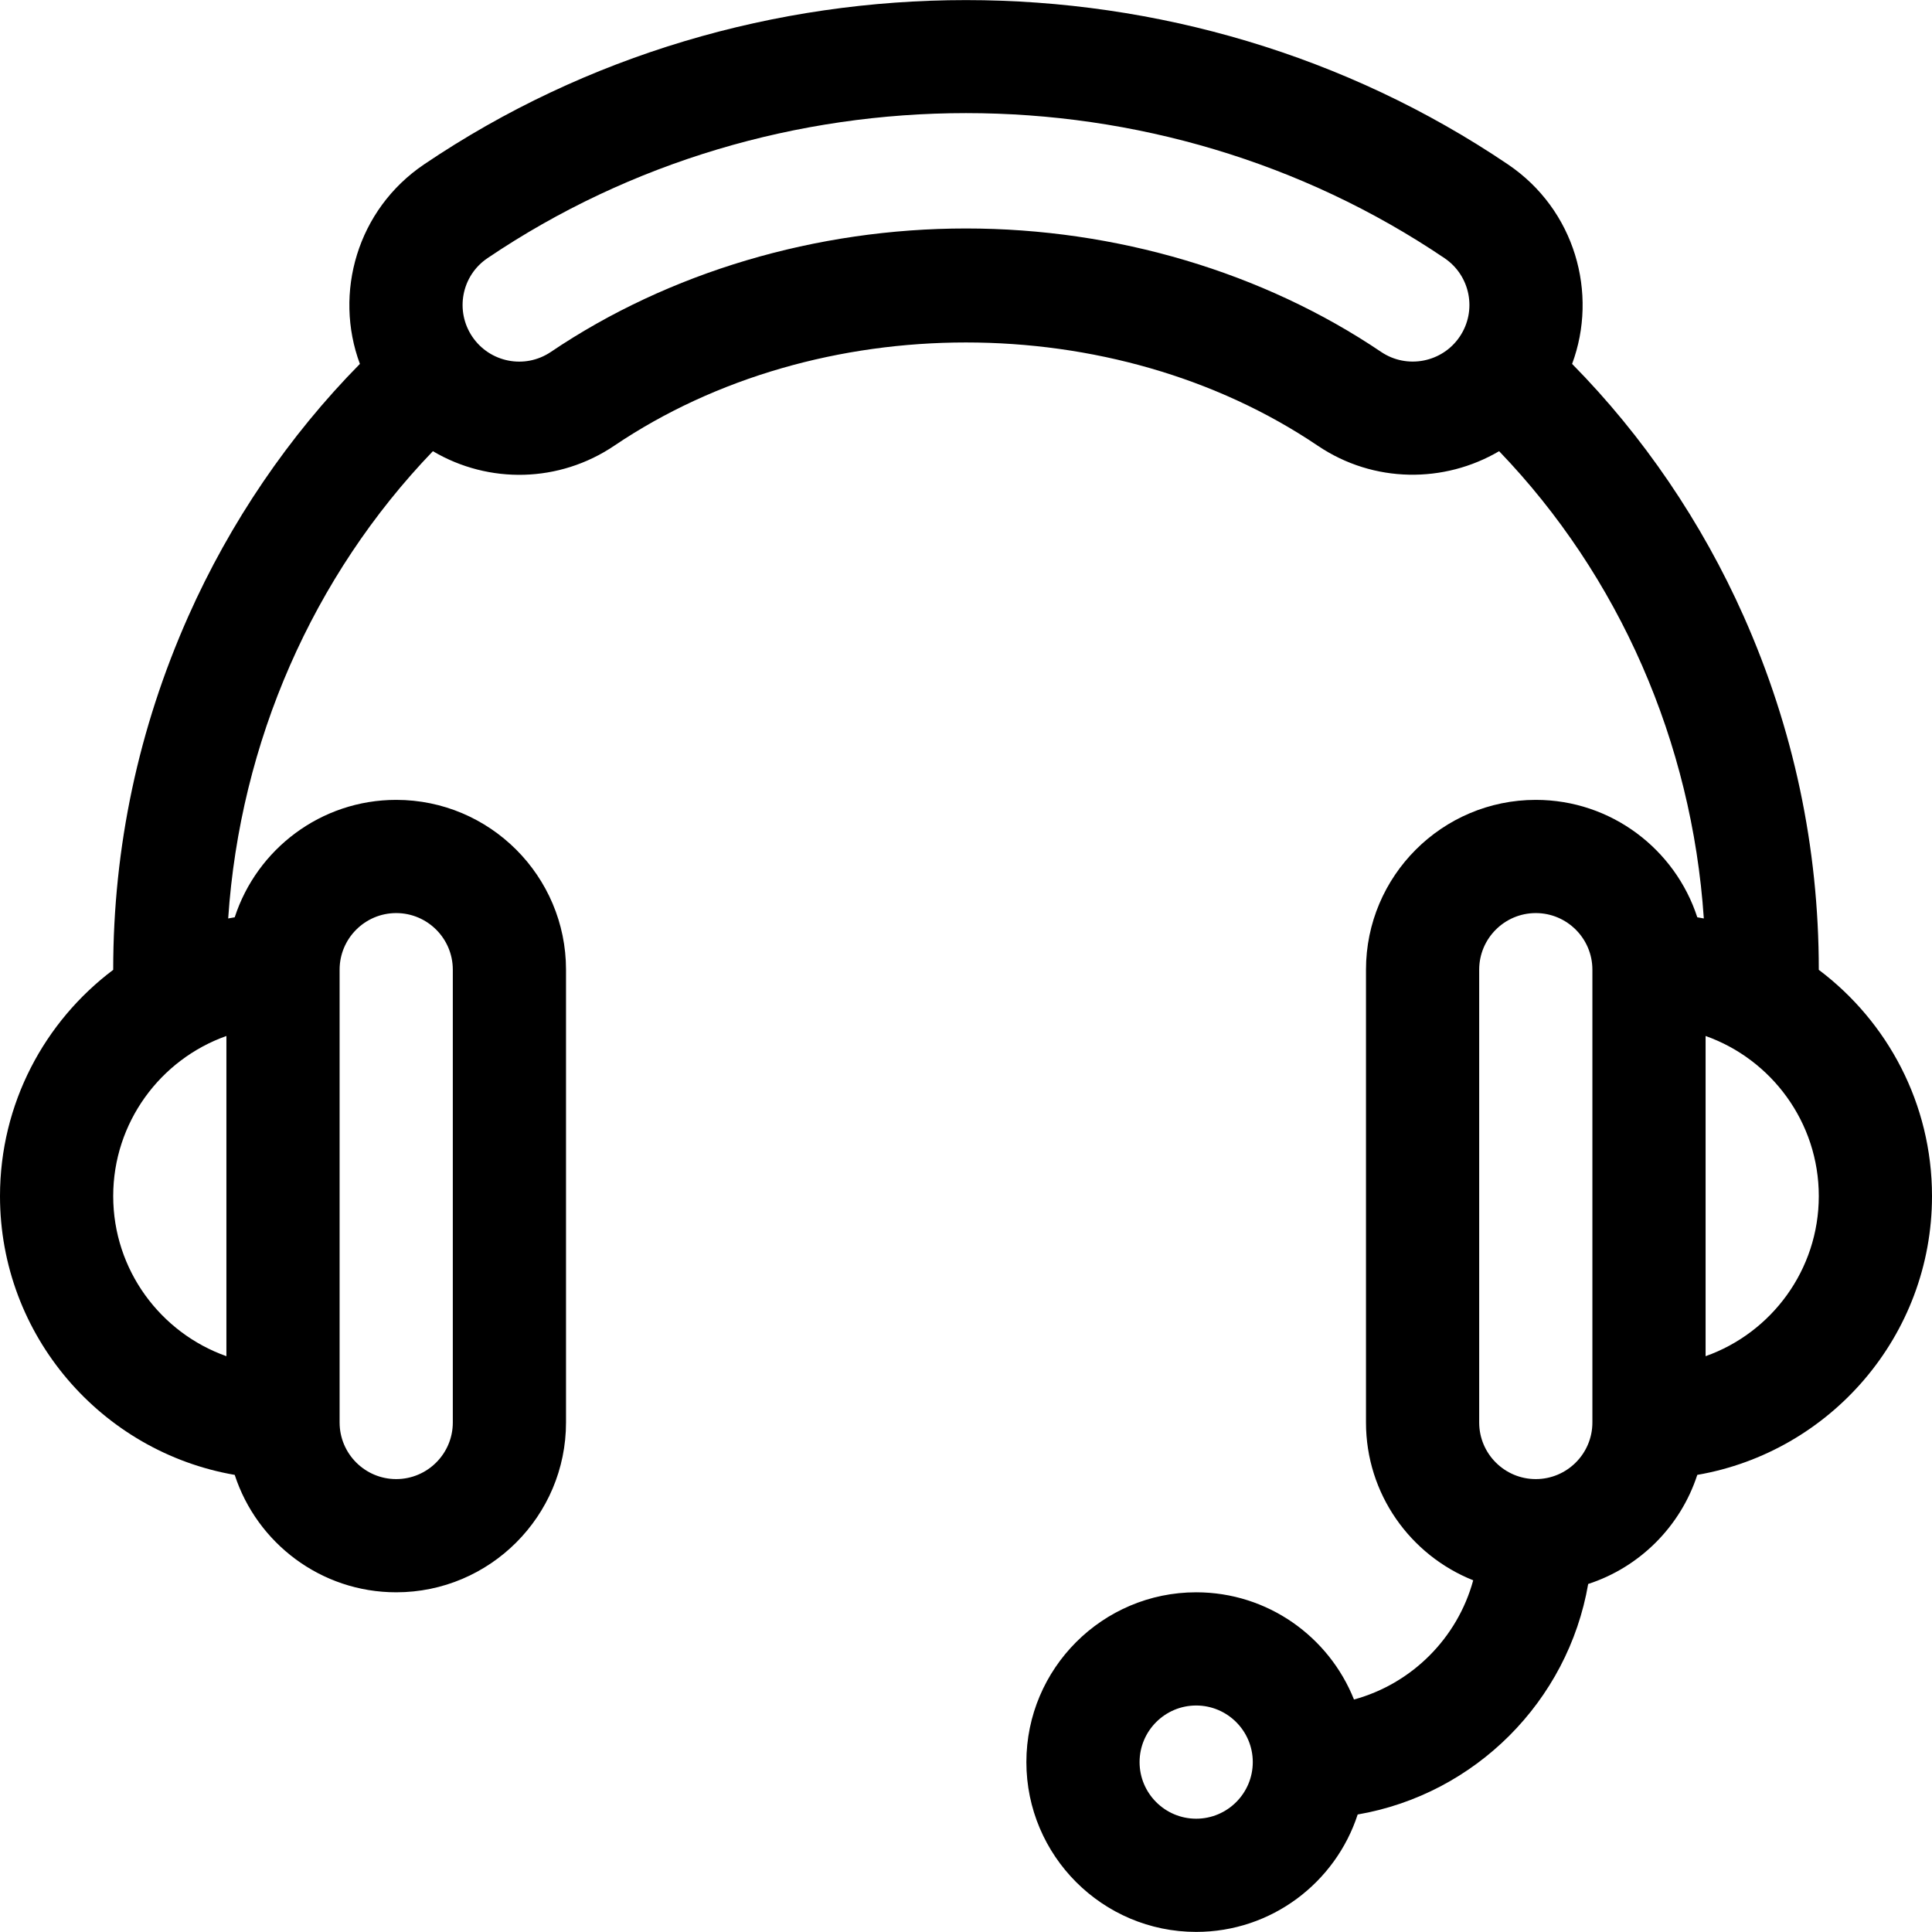
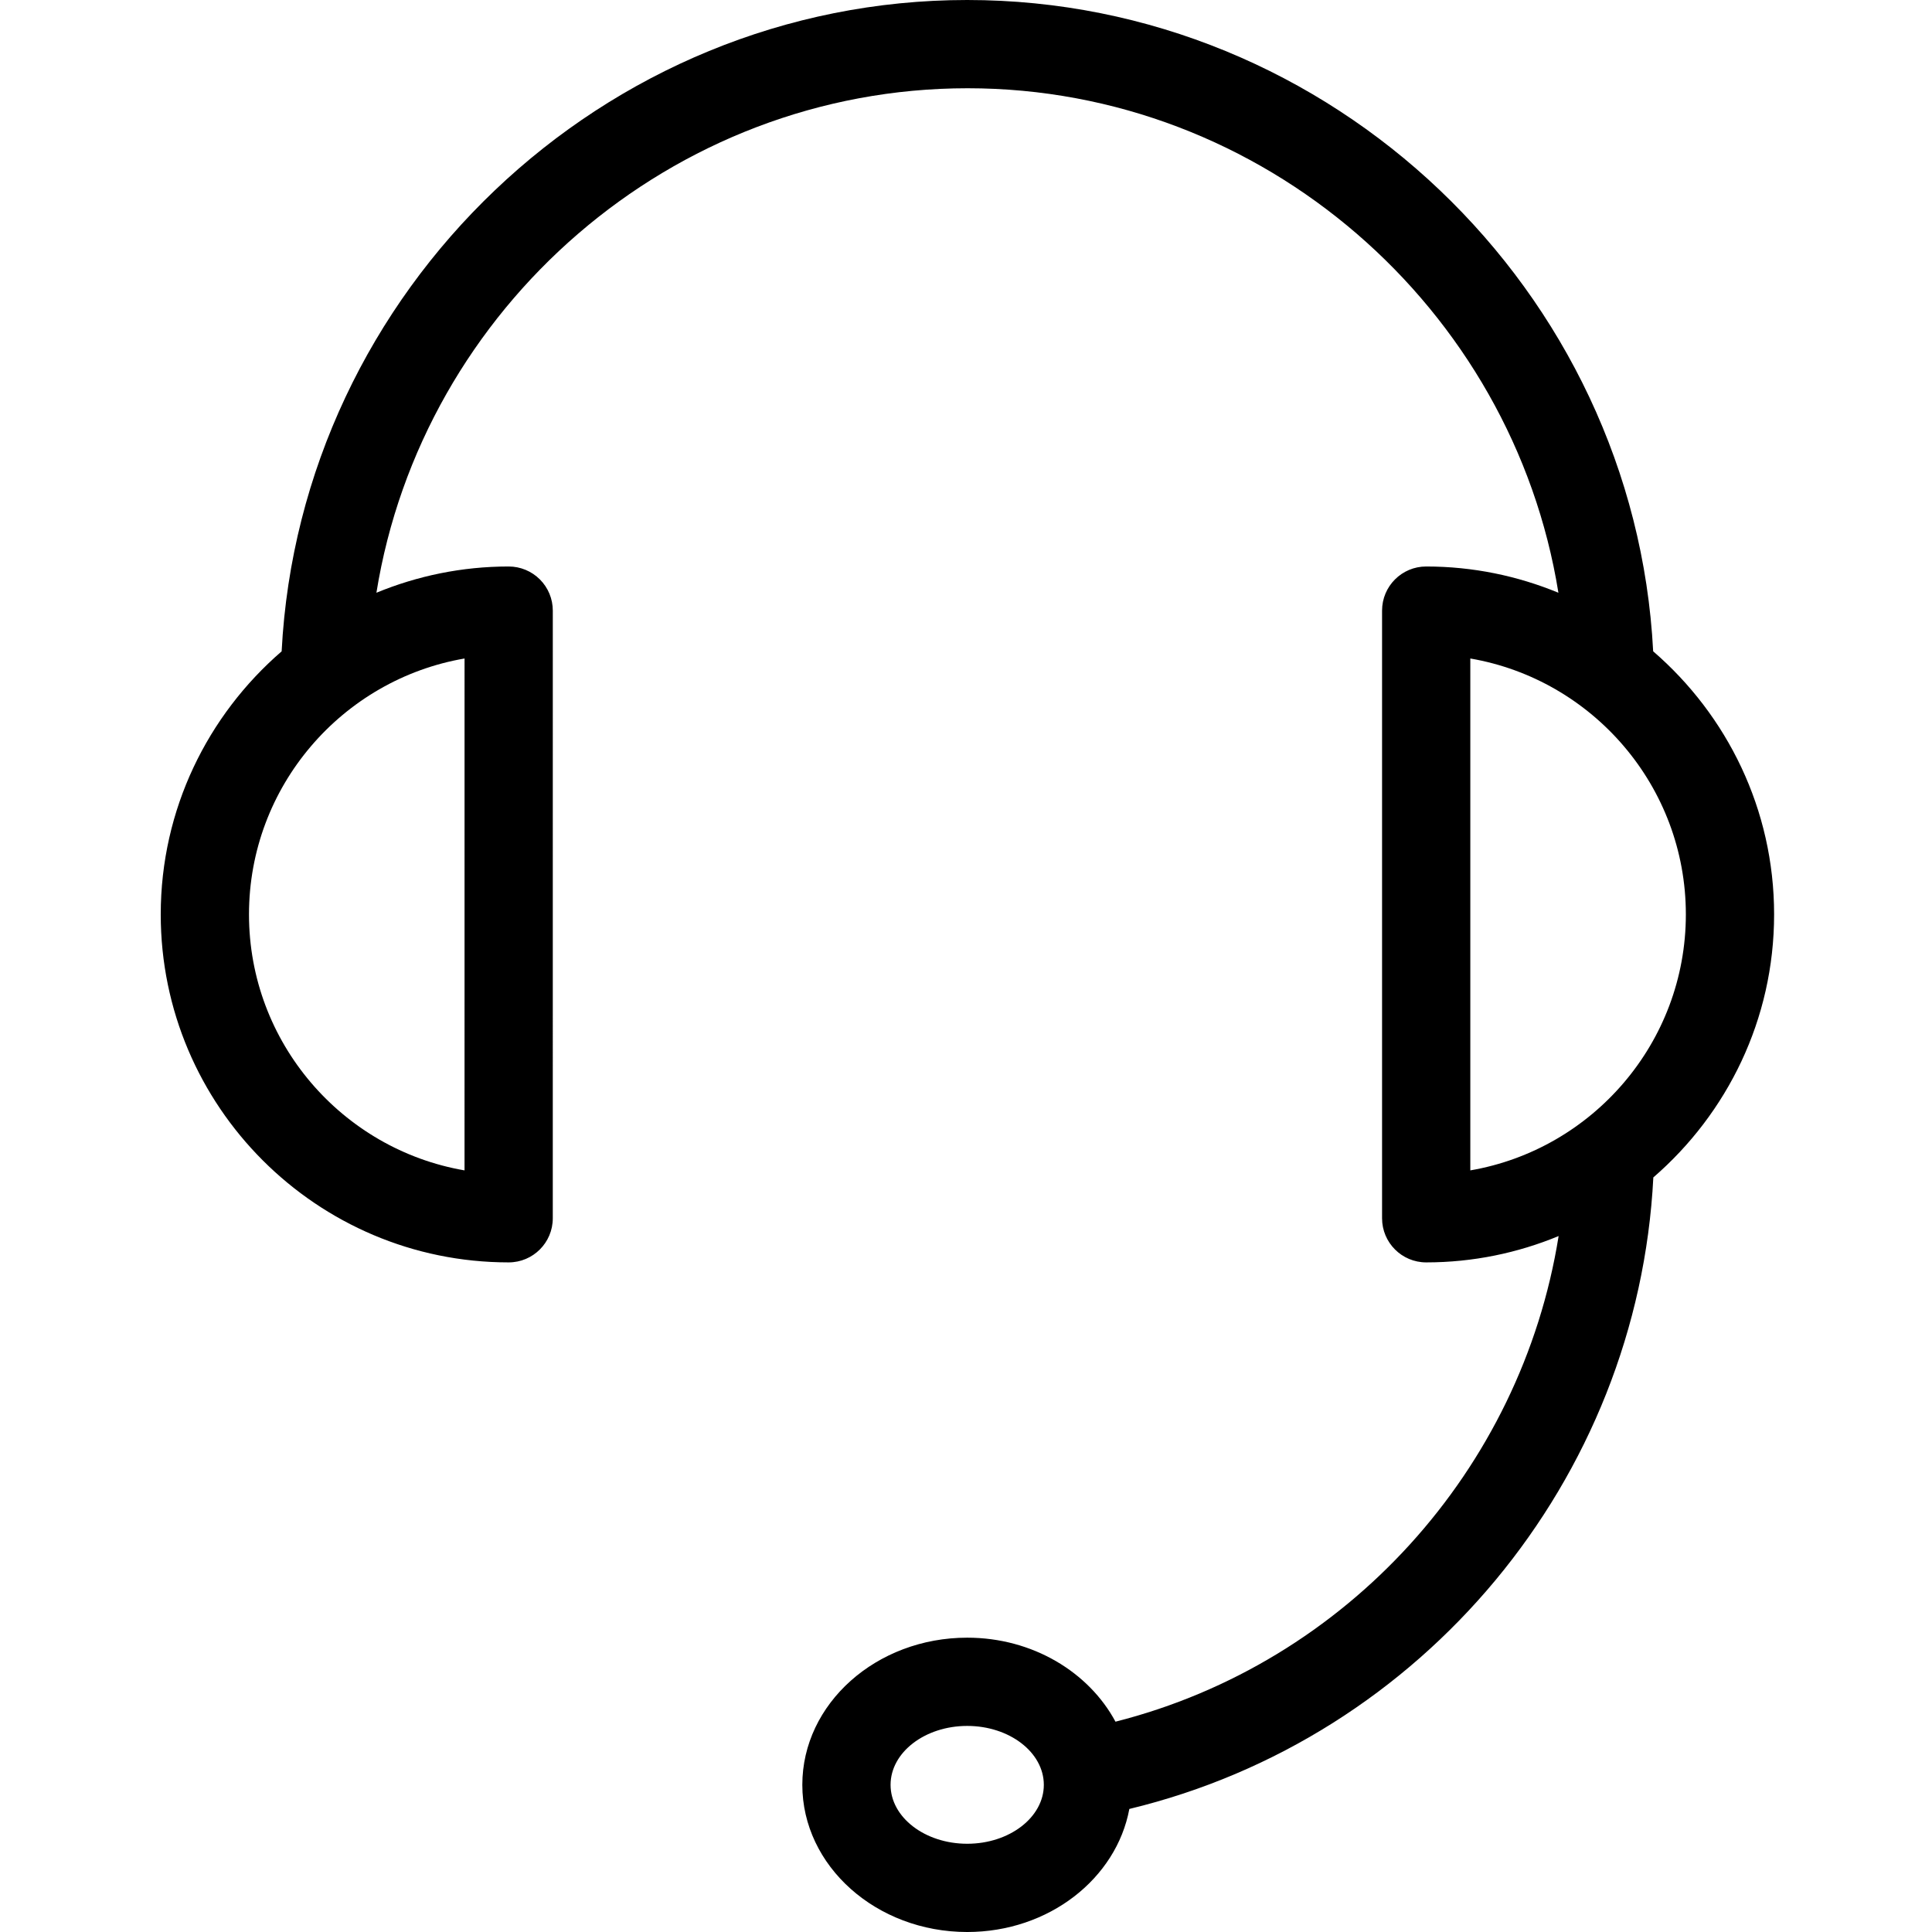
- <svg xmlns="http://www.w3.org/2000/svg" version="1.1" id="Capa_1" x="0px" y="0px" viewBox="0 0 512 512" style="enable-background:#fff;" xml:space="preserve">
-   <g>
-     <g>
-       <path d="M482,257.016v-0.041c0-32.426-6.694-63.929-19.898-93.636c-11.082-24.933-26.688-47.849-45.478-66.899    c6.946-18.677,0.794-40.865-17.032-52.893c-85.888-58.03-201.299-58.029-287.177-0.005C94.62,55.551,88.412,77.715,95.376,96.44    c-18.79,19.05-34.396,41.965-45.478,66.899C36.694,193.046,30,224.549,30,256.975v0.041c-18.204,13.697-30,35.475-30,59.959    c0,36.991,26.925,67.792,62.202,73.885c5.866,18.037,22.829,31.115,42.798,31.115c24.813,0,45-20.187,45-45v-120    c0-24.813-20.187-45-45-45c-19.969,0-36.931,13.078-42.798,31.115c-0.578,0.1-1.157,0.197-1.73,0.31    c3.14-46.732,22.403-90.706,54.249-123.829c14.864,8.778,33.525,8.364,48.056-1.448c54.018-36.49,132.431-36.49,186.456,0.006    c14.837,10.008,33.557,9.961,48.047,1.441c31.846,33.124,51.109,77.098,54.249,123.83c-0.573-0.113-1.152-0.21-1.73-0.31    c-5.866-18.037-22.829-31.115-42.798-31.115c-24.813,0-45,20.187-45,45v120c0,18.957,11.788,35.201,28.414,41.819    c-4.177,15.328-16.268,27.418-31.595,31.595c-6.618-16.626-22.862-28.414-41.819-28.414c-24.813,0-45,20.187-45,45    s20.187,45,45,45c19.969,0,36.931-13.078,42.798-31.115c31.115-5.374,55.713-29.973,61.087-61.088    c13.661-4.443,24.469-15.252,28.913-28.913C485.075,384.767,512,353.966,512,316.975C512,292.491,500.204,270.713,482,257.016z     M90,256.975c0-8.271,6.729-15,15-15s15,6.729,15,15v120c0,8.271-6.729,15-15,15s-15-6.729-15-15V256.975z M60,359.404    c-17.461-6.19-30-22.872-30-42.429c0-19.422,12.436-36.202,30-42.43V359.404z M386.836,89.224    c-4.626,6.85-13.969,8.659-20.819,4.039C334.785,72.166,295.714,60.547,256,60.547s-78.785,11.619-110.014,32.715    c-6.911,4.665-16.211,2.789-20.822-4.037c-4.6-6.808-2.901-16.135,4.039-20.82c37.921-25.621,82.355-38.431,126.795-38.431    c44.438,0,88.882,12.812,126.806,38.435C389.675,73.046,391.478,82.355,386.836,89.224z M317,481.975c-8.271,0-15-6.729-15-15    s6.729-15,15-15s15,6.729,15,15S325.271,481.975,317,481.975z M422,376.975c0,8.271-6.729,15-15,15s-15-6.729-15-15v-120    c0-8.271,6.729-15,15-15s15,6.729,15,15V376.975z M452,359.405v-84.859c17.461,6.191,30,22.873,30,42.43    S469.461,353.214,452,359.405z" />
-     </g>
-   </g>
-   <g>
- </g>
-   <g>
- </g>
-   <g>
- </g>
-   <g>
- </g>
-   <g>
- </g>
-   <g>
- </g>
-   <g>
- </g>
-   <g>
- </g>
-   <g>
- </g>
-   <g>
- </g>
-   <g>
- </g>
-   <g>
- </g>
-   <g>
- </g>
-   <g>
- </g>
-   <g>
- </g>
+ <svg xmlns="http://www.w3.org/2000/svg" height="400pt" viewBox="-33 0 400 400.304" width="400pt">
+   <path d="m334.438 189.465c0-21.777-9.746-41.285-25.059-54.516-3.863-74.789-66.59-134.949-142.133-134.949-75.453 0-138.18 60.164-142.043 134.957-15.309 13.227-25.051 32.734-25.051 54.508 0 39.758 32.34 72.098 72.09 72.098 5.047 0 9.141-4.09 9.141-9.145l.004-125.898c0-2.43-.961-4.75-2.676-6.465-1.715-1.715-4.043-2.68-6.465-2.68-9.703 0-18.949 1.953-27.406 5.441 9.477-58.965 61.117-104.531 122.5-104.531 61.297 0 112.93 45.566 122.406 104.531-8.457-3.488-17.699-5.441-27.398-5.441-5.047 0-9.141 4.09-9.141 9.145v125.898c0 5.055 4.094 9.145 9.141 9.145 9.715 0 18.977-1.957 27.441-5.457-7.723 48.391-43.836 88.457-91.816 100.621-5.508-10.254-17.156-17.406-30.723-17.406-18.84 0-34.164 13.68-34.164 30.492s15.324 30.492 34.164 30.492c16.918 0 30.902-11.062 33.594-25.496 60.785-14.652 105.383-68.199 108.57-130.852 15.293-13.234 25.023-32.73 25.023-54.492zm-271.34 53.035c-25.324-4.355-44.66-26.48-44.66-53.035 0-26.555 19.336-48.672 44.664-53.027zm104.152 139.52c-8.754 0-15.879-5.477-15.879-12.207s7.125-12.207 15.879-12.207 15.875 5.477 15.875 12.207-7.121 12.207-15.875 12.207zm104.242-245.582c25.324 4.355 44.66 26.473 44.66 53.027 0 26.555-19.336 48.68-44.66 53.035zm0 0" />
</svg>
